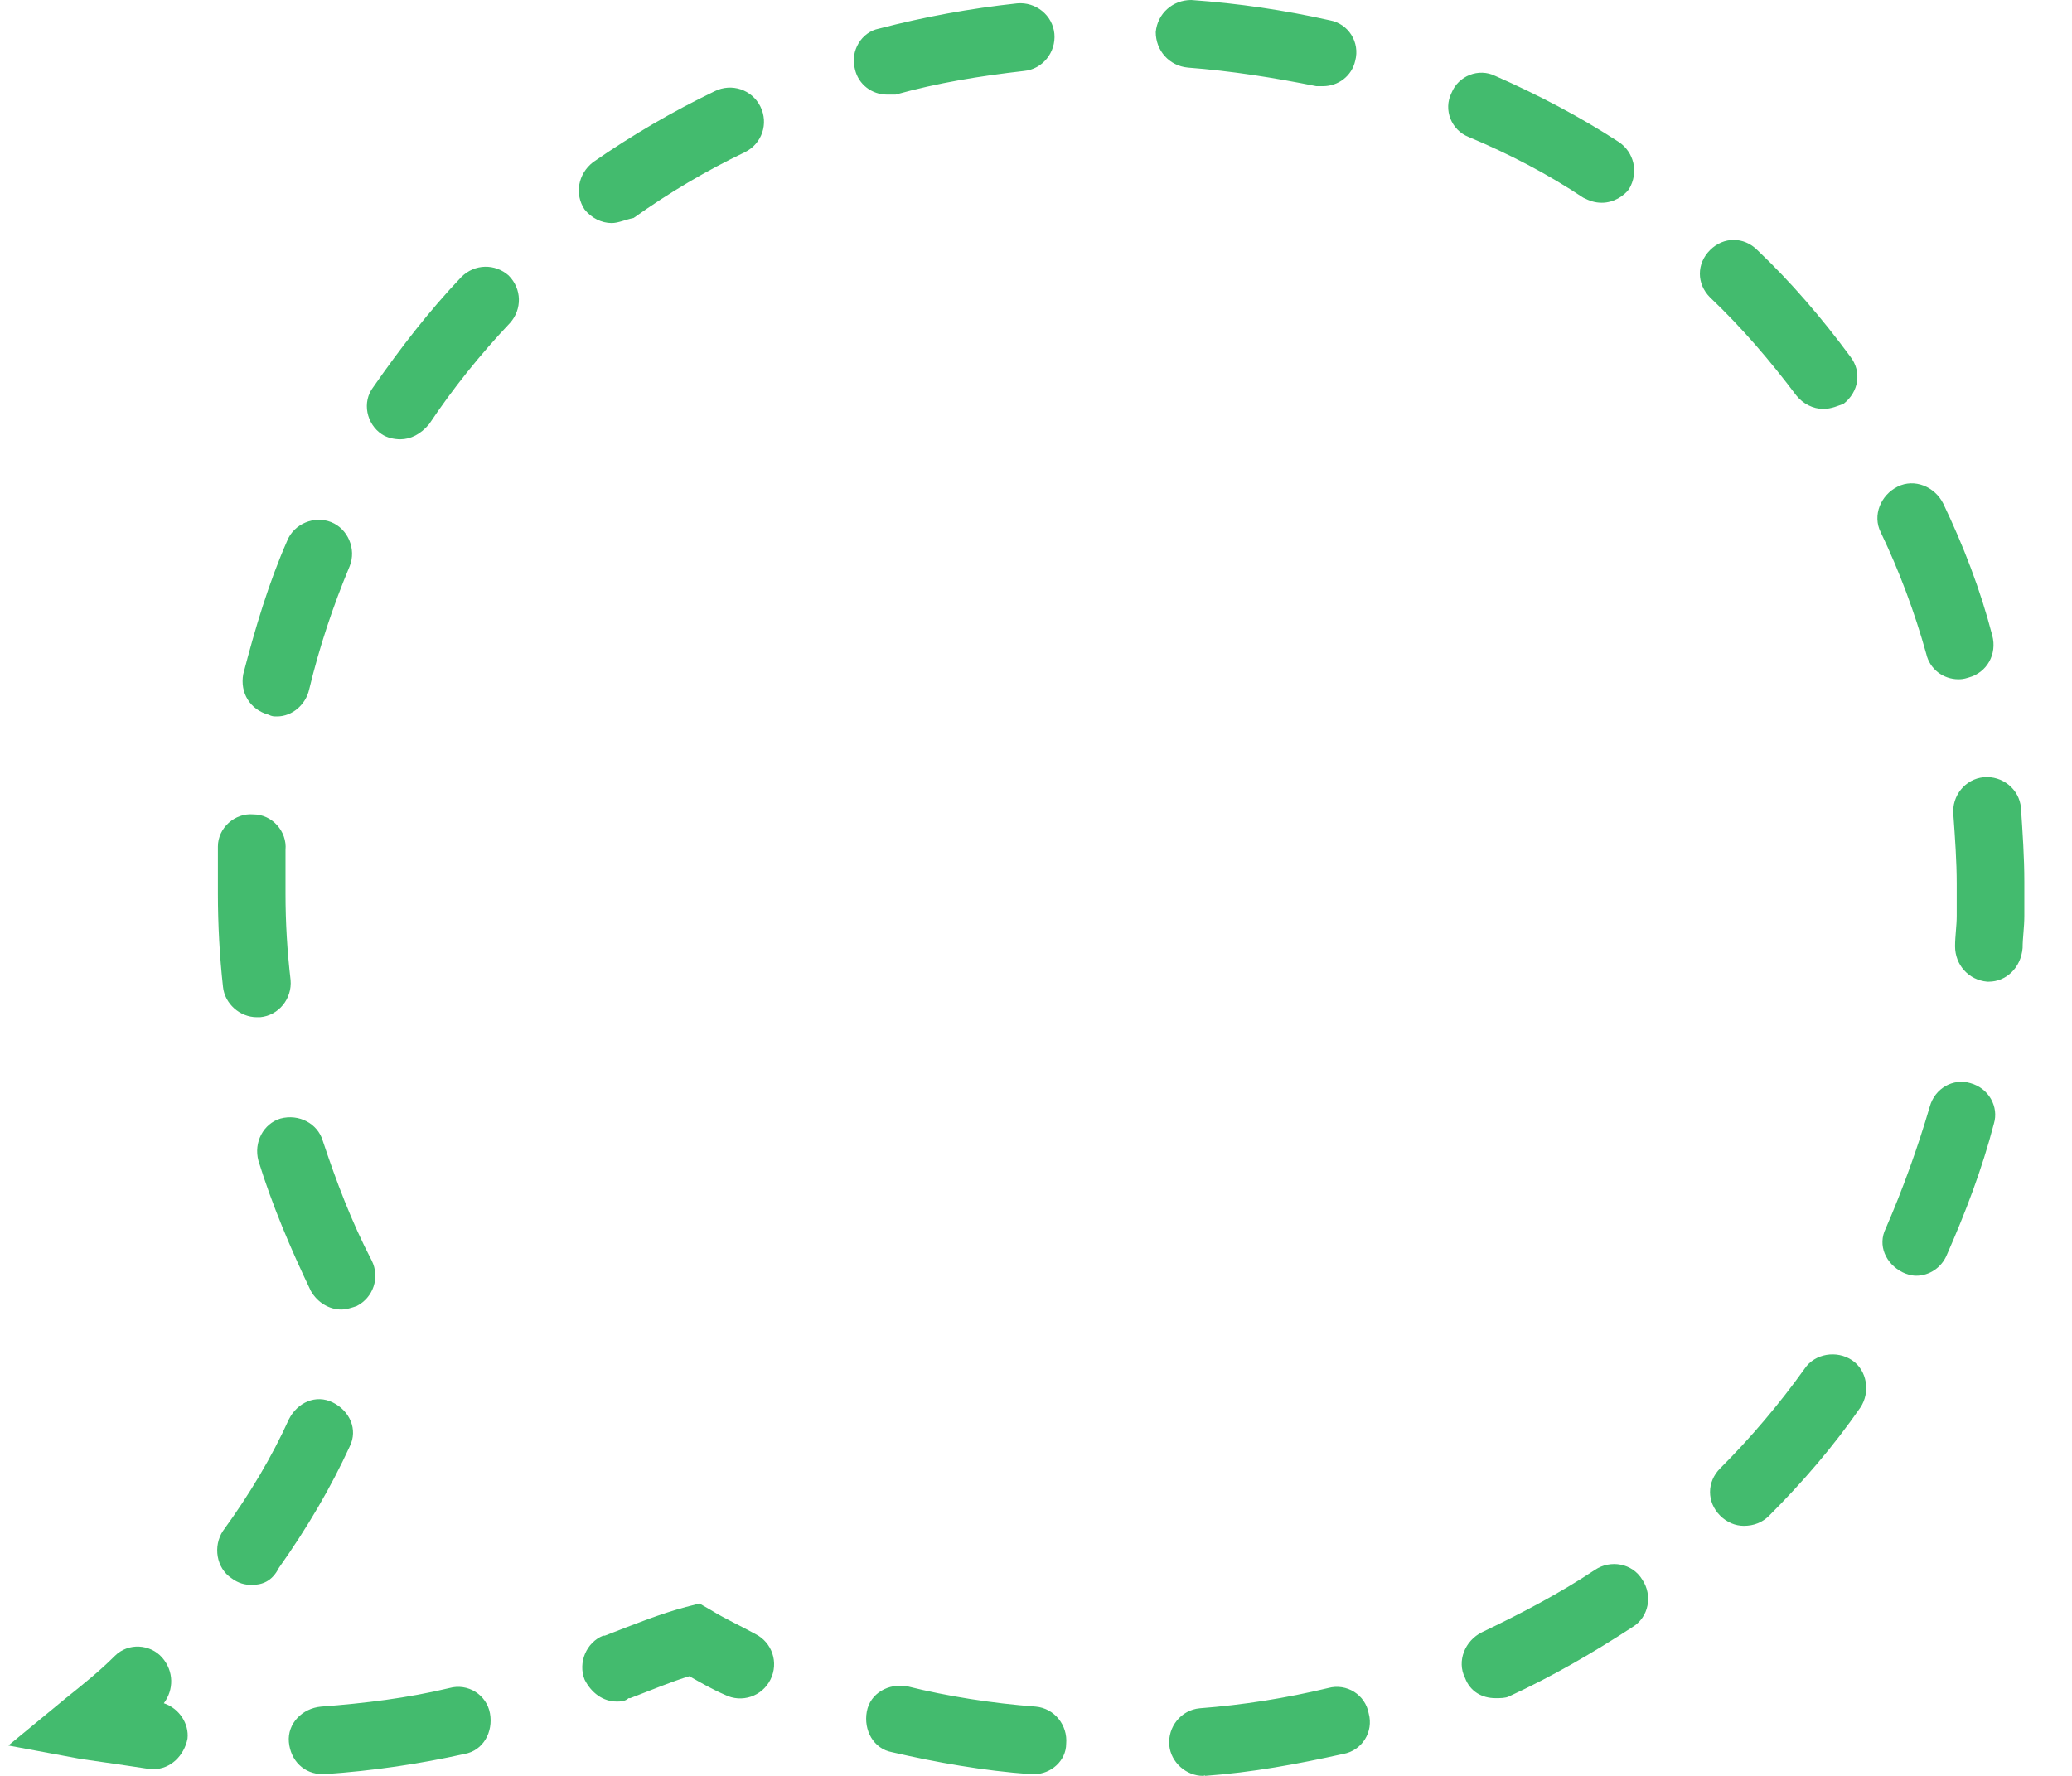
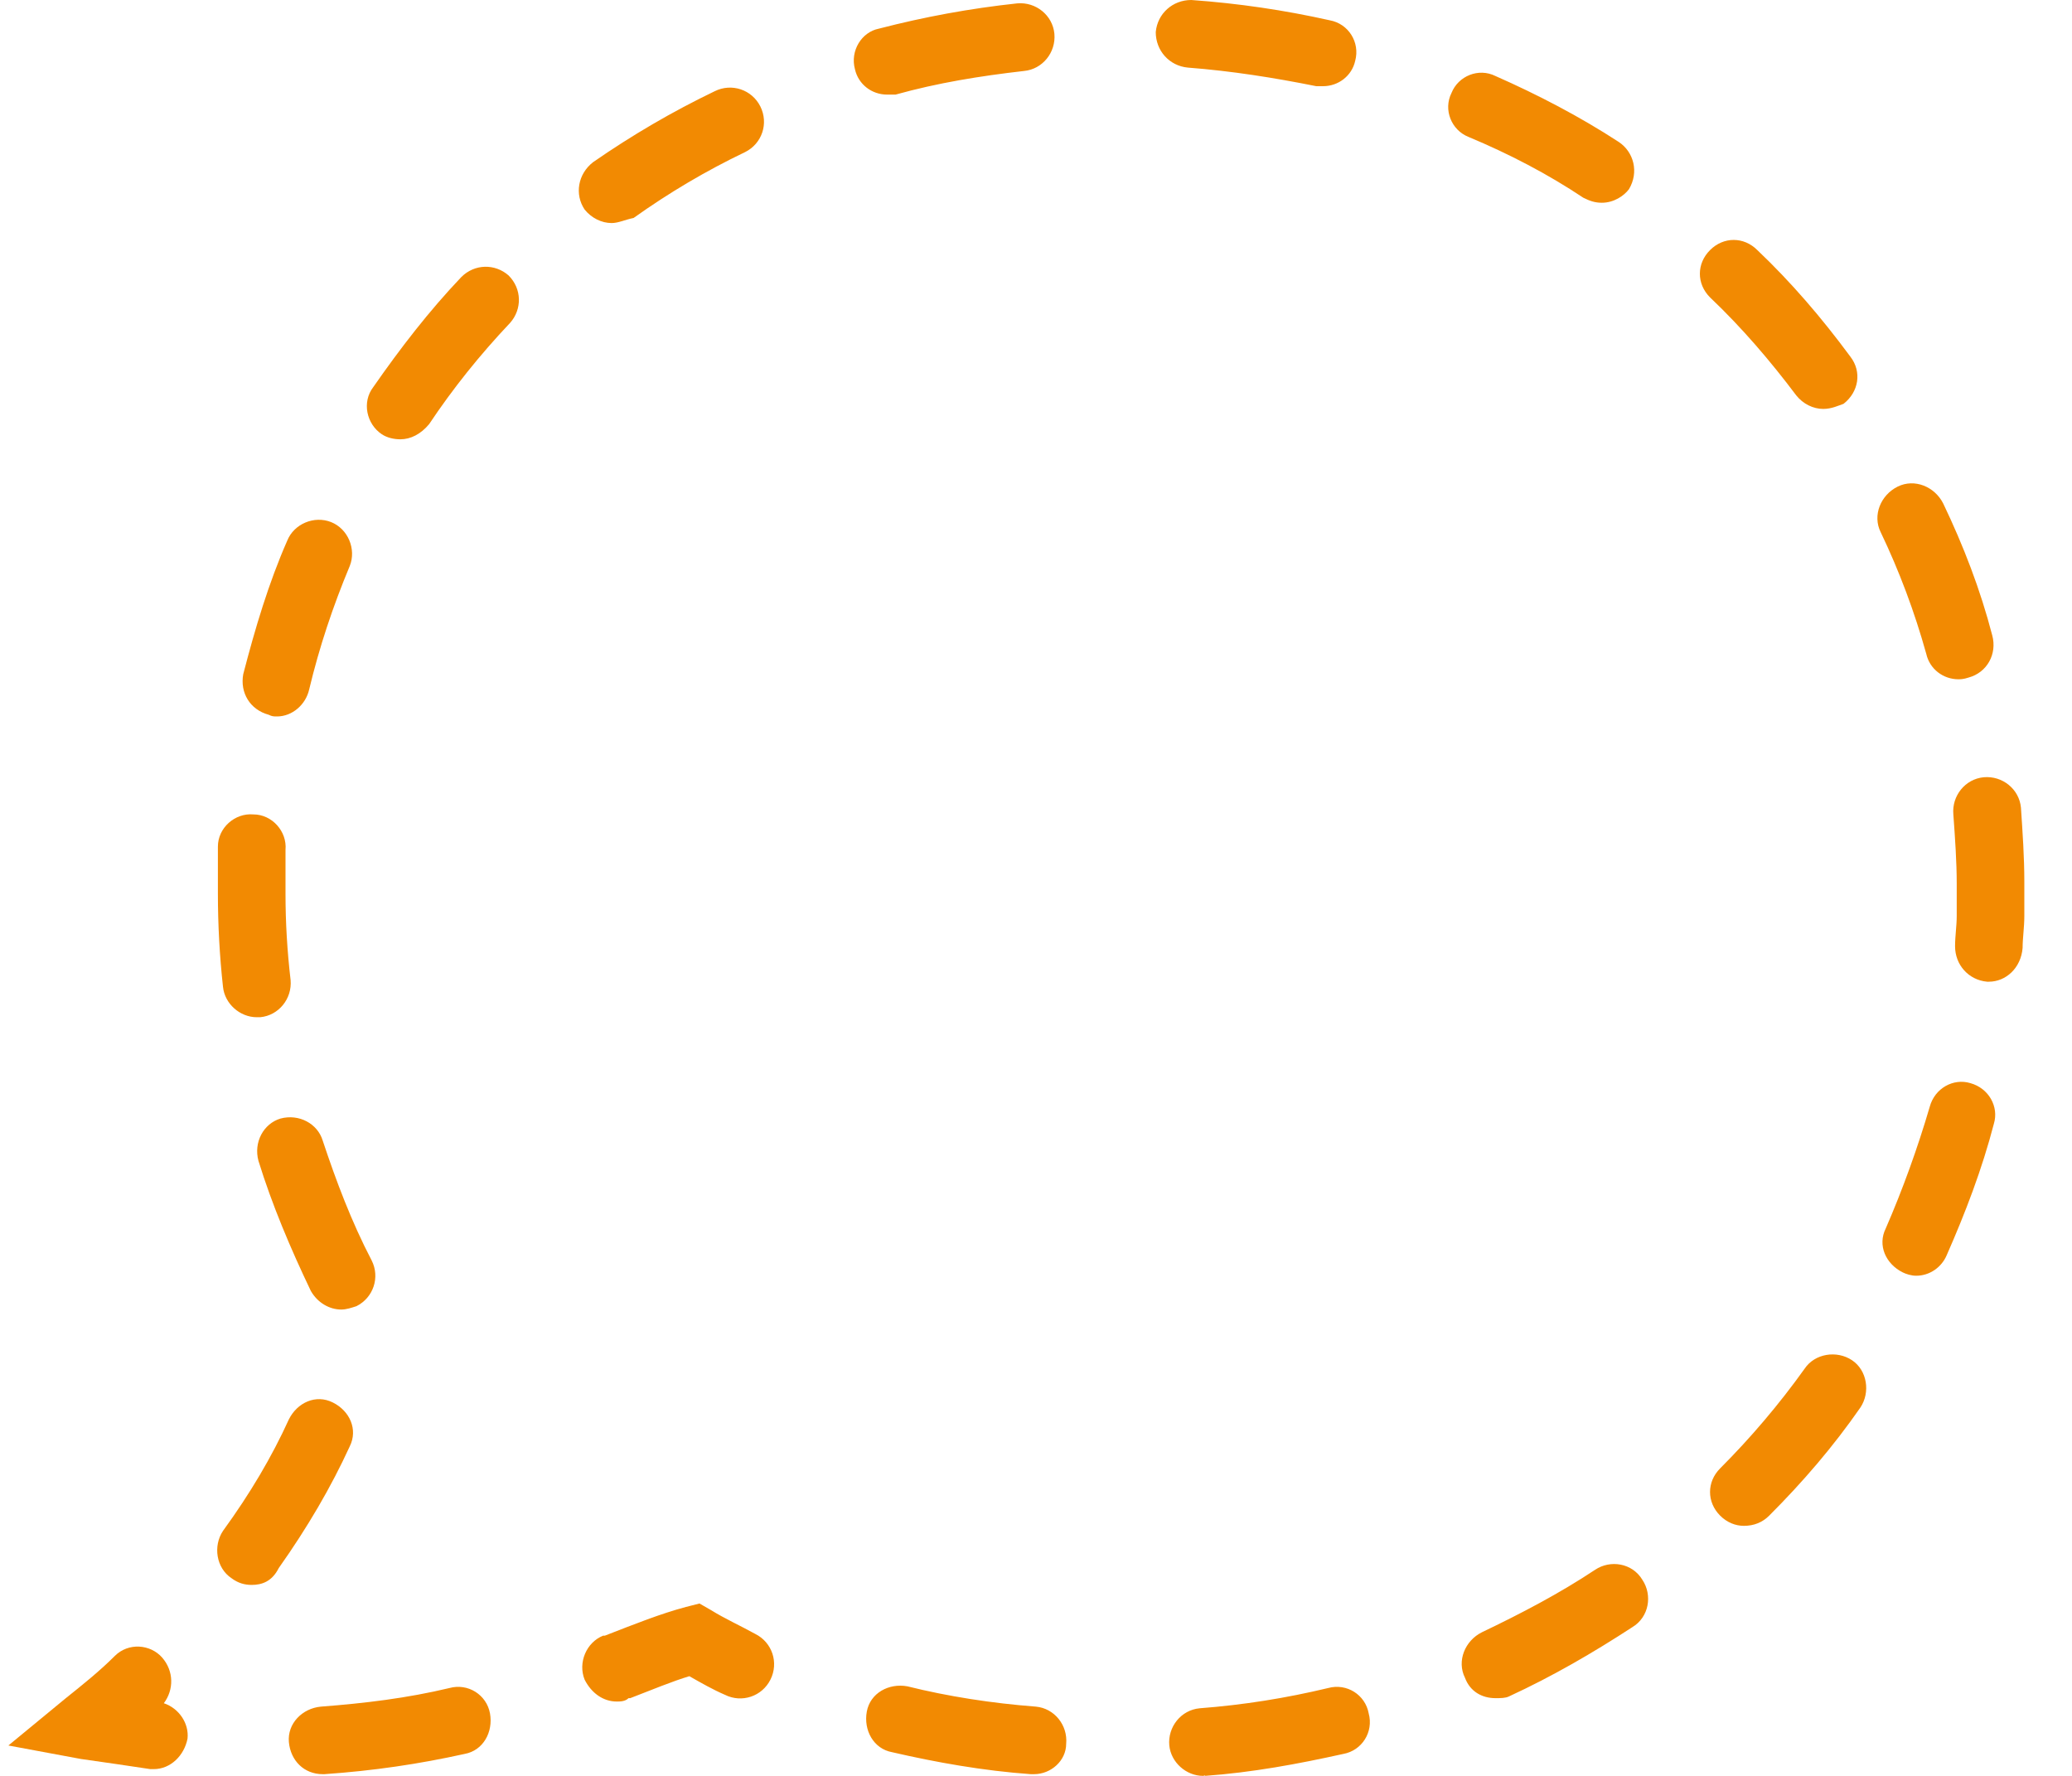
<svg xmlns="http://www.w3.org/2000/svg" width="35" height="30" viewBox="0 0 35 30" fill="none">
-   <path d="M2.455 2.07C2.426 2.07 2.398 2.07 2.398 2.07C2.027 2.013 1.627 1.956 1.227 1.899L-3.4844e-06 1.671L0.971 0.871C1.256 0.643 1.541 0.415 1.798 0.158C2.027 -0.071 2.398 -0.042 2.598 0.186C2.797 0.415 2.797 0.729 2.626 0.957C2.883 1.043 3.054 1.299 3.026 1.556C2.969 1.842 2.74 2.07 2.455 2.07Z" transform="translate(0.141541 27.8157)" fill="#43BB6E" />
-   <path d="M16.654 30C16.368 30 16.111 29.772 16.083 29.486C16.054 29.172 16.282 28.887 16.596 28.858C17.339 28.801 18.052 28.687 18.766 28.516C19.08 28.43 19.394 28.63 19.451 28.944C19.537 29.258 19.337 29.572 19.023 29.629C18.252 29.8 17.481 29.943 16.682 30C16.682 29.971 16.682 30 16.654 30ZM13.799 29.971C13.771 29.971 13.771 29.971 13.742 29.971C12.943 29.914 12.144 29.772 11.401 29.6C11.087 29.543 10.916 29.229 10.973 28.915C11.03 28.601 11.344 28.43 11.658 28.487C12.343 28.658 13.085 28.773 13.828 28.83C14.142 28.858 14.37 29.144 14.341 29.458C14.341 29.743 14.085 29.971 13.799 29.971ZM1.782 29.971C1.468 29.971 1.24 29.743 1.211 29.429C1.183 29.115 1.439 28.858 1.753 28.83C2.496 28.773 3.209 28.687 3.923 28.516C4.237 28.43 4.551 28.63 4.608 28.944C4.665 29.258 4.494 29.572 4.18 29.629C3.409 29.8 2.638 29.914 1.811 29.971C1.782 29.971 1.782 29.971 1.782 29.971ZM6.749 28.744C6.52 28.744 6.321 28.601 6.206 28.373C6.092 28.087 6.235 27.745 6.52 27.631H6.549C7.063 27.431 7.491 27.26 7.919 27.146L8.147 27.088L8.347 27.203C8.576 27.345 8.832 27.46 9.089 27.602C9.375 27.745 9.489 28.087 9.346 28.373C9.204 28.658 8.861 28.773 8.576 28.63C8.376 28.544 8.176 28.43 7.976 28.316C7.691 28.401 7.348 28.544 6.977 28.687H6.949C6.891 28.744 6.806 28.744 6.749 28.744ZM21.592 28.687C21.363 28.687 21.163 28.573 21.078 28.344C20.935 28.059 21.078 27.716 21.363 27.574C22.02 27.26 22.676 26.917 23.276 26.518C23.533 26.346 23.904 26.403 24.075 26.689C24.246 26.946 24.189 27.317 23.904 27.488C23.247 27.916 22.562 28.316 21.82 28.658C21.763 28.687 21.677 28.687 21.592 28.687ZM0.583 26.774C0.469 26.774 0.355 26.746 0.241 26.66C-0.016 26.489 -0.073 26.118 0.098 25.861C0.555 25.233 0.926 24.605 1.211 23.977C1.354 23.692 1.668 23.549 1.953 23.692C2.239 23.834 2.381 24.148 2.239 24.434C1.925 25.119 1.525 25.804 1.04 26.489C0.926 26.717 0.754 26.774 0.583 26.774ZM25.788 25.776C25.645 25.776 25.502 25.718 25.388 25.604C25.16 25.376 25.16 25.033 25.388 24.805C25.902 24.291 26.387 23.72 26.815 23.121C26.987 22.864 27.358 22.807 27.615 22.978C27.872 23.149 27.928 23.52 27.757 23.777C27.301 24.434 26.787 25.033 26.216 25.604C26.102 25.718 25.959 25.776 25.788 25.776ZM2.096 22.122C1.896 22.122 1.696 22.008 1.582 21.808C1.24 21.094 0.926 20.352 0.697 19.61C0.612 19.296 0.783 18.982 1.068 18.896C1.382 18.811 1.696 18.982 1.782 19.267C2.01 19.952 2.267 20.637 2.61 21.294C2.753 21.579 2.638 21.922 2.353 22.065C2.267 22.093 2.182 22.122 2.096 22.122ZM28.699 21.551C28.614 21.551 28.528 21.522 28.471 21.494C28.185 21.351 28.043 21.037 28.185 20.752C28.471 20.095 28.728 19.381 28.928 18.697C29.013 18.383 29.327 18.211 29.613 18.297C29.927 18.383 30.098 18.697 30.012 18.982C29.812 19.753 29.527 20.495 29.213 21.208C29.127 21.408 28.928 21.551 28.699 21.551ZM0.669 17.184C0.383 17.184 0.126 16.955 0.098 16.67C0.041 16.156 0.012 15.614 0.012 15.1C0.012 14.957 0.012 14.815 0.012 14.643V14.301C0.012 13.987 0.298 13.73 0.612 13.758C0.926 13.758 1.183 14.044 1.154 14.358V14.7C1.154 14.815 1.154 14.957 1.154 15.1C1.154 15.585 1.183 16.07 1.24 16.556C1.268 16.87 1.04 17.155 0.726 17.184C0.726 17.184 0.697 17.184 0.669 17.184ZM29.927 16.584H29.898C29.584 16.556 29.356 16.299 29.356 15.985C29.356 15.813 29.384 15.642 29.384 15.471V15.357C29.384 15.214 29.384 15.071 29.384 14.929C29.384 14.558 29.356 14.158 29.327 13.758C29.299 13.444 29.527 13.159 29.841 13.13C30.155 13.102 30.44 13.33 30.469 13.644C30.497 14.072 30.526 14.472 30.526 14.9C30.526 15.043 30.526 15.214 30.526 15.357V15.471C30.526 15.671 30.497 15.842 30.497 16.013C30.469 16.356 30.212 16.584 29.927 16.584ZM1.011 12.103C0.954 12.103 0.926 12.103 0.869 12.074C0.555 11.989 0.383 11.703 0.44 11.389C0.64 10.618 0.869 9.848 1.183 9.134C1.297 8.849 1.639 8.706 1.925 8.82C2.21 8.934 2.353 9.277 2.239 9.562C1.953 10.247 1.725 10.932 1.554 11.646C1.497 11.903 1.268 12.103 1.011 12.103ZM29.413 11.475C29.156 11.475 28.928 11.303 28.87 11.047C28.671 10.333 28.414 9.648 28.1 8.991C27.957 8.706 28.1 8.363 28.385 8.221C28.671 8.078 29.013 8.221 29.156 8.506C29.498 9.22 29.784 9.962 29.984 10.733C30.069 11.047 29.898 11.361 29.584 11.446C29.498 11.475 29.441 11.475 29.413 11.475ZM3.095 7.421C2.981 7.421 2.867 7.393 2.781 7.336C2.524 7.165 2.439 6.794 2.638 6.537C3.095 5.88 3.58 5.252 4.123 4.681C4.351 4.453 4.694 4.453 4.922 4.653C5.15 4.881 5.15 5.224 4.95 5.452C4.437 5.994 3.98 6.565 3.58 7.165C3.438 7.336 3.266 7.421 3.095 7.421ZM27.129 6.908C26.958 6.908 26.787 6.822 26.673 6.679C26.244 6.108 25.759 5.538 25.217 5.024C24.988 4.795 24.988 4.453 25.217 4.225C25.445 3.996 25.788 3.996 26.016 4.225C26.587 4.767 27.101 5.366 27.586 6.023C27.786 6.28 27.729 6.622 27.472 6.822C27.386 6.851 27.272 6.908 27.129 6.908ZM6.663 3.768C6.492 3.768 6.321 3.682 6.206 3.539C6.035 3.283 6.092 2.94 6.349 2.74C7.006 2.284 7.691 1.884 8.404 1.541C8.69 1.399 9.032 1.513 9.175 1.798C9.318 2.084 9.204 2.426 8.918 2.569C8.262 2.883 7.634 3.254 7.034 3.682C6.891 3.711 6.777 3.768 6.663 3.768ZM23.39 3.425C23.276 3.425 23.19 3.397 23.076 3.34C22.477 2.94 21.82 2.598 21.135 2.312C20.85 2.198 20.707 1.855 20.85 1.57C20.964 1.284 21.306 1.142 21.592 1.284C22.305 1.598 23.019 1.97 23.675 2.398C23.932 2.569 24.018 2.912 23.847 3.197C23.761 3.311 23.59 3.425 23.39 3.425ZM11.316 1.598C11.059 1.598 10.831 1.427 10.773 1.17C10.688 0.856 10.888 0.542 11.173 0.485C11.944 0.285 12.714 0.143 13.514 0.057C13.828 0.029 14.113 0.257 14.142 0.571C14.17 0.885 13.942 1.17 13.628 1.199C12.886 1.284 12.172 1.399 11.459 1.598C11.401 1.598 11.344 1.598 11.316 1.598ZM18.68 1.456C18.652 1.456 18.595 1.456 18.566 1.456C17.852 1.313 17.139 1.199 16.397 1.142C16.083 1.113 15.854 0.856 15.854 0.542C15.883 0.228 16.14 1.08888e-07 16.454 1.08888e-07C17.253 0.057 18.024 0.171 18.794 0.343C19.108 0.4 19.308 0.714 19.223 1.028C19.166 1.284 18.937 1.456 18.68 1.456Z" transform="translate(3.66876)" fill="#43BB6E" />
+   <path d="M2.455 2.07C2.426 2.07 2.398 2.07 2.398 2.07C2.027 2.013 1.627 1.956 1.227 1.899L-3.4844e-06 1.671L0.971 0.871C1.256 0.643 1.541 0.415 1.798 0.158C2.027 -0.071 2.398 -0.042 2.598 0.186C2.797 0.415 2.797 0.729 2.626 0.957C2.883 1.043 3.054 1.299 3.026 1.556C2.969 1.842 2.74 2.07 2.455 2.07Z" transform="translate(0.141541 27.8157)" fill="#f28a02" />
+   <path d="M16.654 30C16.368 30 16.111 29.772 16.083 29.486C16.054 29.172 16.282 28.887 16.596 28.858C17.339 28.801 18.052 28.687 18.766 28.516C19.08 28.43 19.394 28.63 19.451 28.944C19.537 29.258 19.337 29.572 19.023 29.629C18.252 29.8 17.481 29.943 16.682 30C16.682 29.971 16.682 30 16.654 30ZM13.799 29.971C13.771 29.971 13.771 29.971 13.742 29.971C12.943 29.914 12.144 29.772 11.401 29.6C11.087 29.543 10.916 29.229 10.973 28.915C11.03 28.601 11.344 28.43 11.658 28.487C12.343 28.658 13.085 28.773 13.828 28.83C14.142 28.858 14.37 29.144 14.341 29.458C14.341 29.743 14.085 29.971 13.799 29.971ZM1.782 29.971C1.468 29.971 1.24 29.743 1.211 29.429C1.183 29.115 1.439 28.858 1.753 28.83C2.496 28.773 3.209 28.687 3.923 28.516C4.237 28.43 4.551 28.63 4.608 28.944C4.665 29.258 4.494 29.572 4.18 29.629C3.409 29.8 2.638 29.914 1.811 29.971C1.782 29.971 1.782 29.971 1.782 29.971ZM6.749 28.744C6.52 28.744 6.321 28.601 6.206 28.373C6.092 28.087 6.235 27.745 6.52 27.631H6.549C7.063 27.431 7.491 27.26 7.919 27.146L8.147 27.088L8.347 27.203C8.576 27.345 8.832 27.46 9.089 27.602C9.375 27.745 9.489 28.087 9.346 28.373C9.204 28.658 8.861 28.773 8.576 28.63C8.376 28.544 8.176 28.43 7.976 28.316C7.691 28.401 7.348 28.544 6.977 28.687H6.949C6.891 28.744 6.806 28.744 6.749 28.744ZM21.592 28.687C21.363 28.687 21.163 28.573 21.078 28.344C20.935 28.059 21.078 27.716 21.363 27.574C22.02 27.26 22.676 26.917 23.276 26.518C23.533 26.346 23.904 26.403 24.075 26.689C24.246 26.946 24.189 27.317 23.904 27.488C23.247 27.916 22.562 28.316 21.82 28.658C21.763 28.687 21.677 28.687 21.592 28.687ZM0.583 26.774C0.469 26.774 0.355 26.746 0.241 26.66C-0.016 26.489 -0.073 26.118 0.098 25.861C0.555 25.233 0.926 24.605 1.211 23.977C1.354 23.692 1.668 23.549 1.953 23.692C2.239 23.834 2.381 24.148 2.239 24.434C1.925 25.119 1.525 25.804 1.04 26.489C0.926 26.717 0.754 26.774 0.583 26.774ZM25.788 25.776C25.645 25.776 25.502 25.718 25.388 25.604C25.16 25.376 25.16 25.033 25.388 24.805C25.902 24.291 26.387 23.72 26.815 23.121C26.987 22.864 27.358 22.807 27.615 22.978C27.872 23.149 27.928 23.52 27.757 23.777C27.301 24.434 26.787 25.033 26.216 25.604C26.102 25.718 25.959 25.776 25.788 25.776ZM2.096 22.122C1.896 22.122 1.696 22.008 1.582 21.808C1.24 21.094 0.926 20.352 0.697 19.61C0.612 19.296 0.783 18.982 1.068 18.896C1.382 18.811 1.696 18.982 1.782 19.267C2.01 19.952 2.267 20.637 2.61 21.294C2.753 21.579 2.638 21.922 2.353 22.065C2.267 22.093 2.182 22.122 2.096 22.122ZM28.699 21.551C28.614 21.551 28.528 21.522 28.471 21.494C28.185 21.351 28.043 21.037 28.185 20.752C28.471 20.095 28.728 19.381 28.928 18.697C29.013 18.383 29.327 18.211 29.613 18.297C29.927 18.383 30.098 18.697 30.012 18.982C29.812 19.753 29.527 20.495 29.213 21.208C29.127 21.408 28.928 21.551 28.699 21.551ZM0.669 17.184C0.383 17.184 0.126 16.955 0.098 16.67C0.041 16.156 0.012 15.614 0.012 15.1C0.012 14.957 0.012 14.815 0.012 14.643V14.301C0.012 13.987 0.298 13.73 0.612 13.758C0.926 13.758 1.183 14.044 1.154 14.358V14.7C1.154 14.815 1.154 14.957 1.154 15.1C1.154 15.585 1.183 16.07 1.24 16.556C1.268 16.87 1.04 17.155 0.726 17.184C0.726 17.184 0.697 17.184 0.669 17.184ZM29.927 16.584H29.898C29.584 16.556 29.356 16.299 29.356 15.985C29.356 15.813 29.384 15.642 29.384 15.471V15.357C29.384 15.214 29.384 15.071 29.384 14.929C29.384 14.558 29.356 14.158 29.327 13.758C29.299 13.444 29.527 13.159 29.841 13.13C30.155 13.102 30.44 13.33 30.469 13.644C30.497 14.072 30.526 14.472 30.526 14.9C30.526 15.043 30.526 15.214 30.526 15.357V15.471C30.526 15.671 30.497 15.842 30.497 16.013C30.469 16.356 30.212 16.584 29.927 16.584ZM1.011 12.103C0.954 12.103 0.926 12.103 0.869 12.074C0.555 11.989 0.383 11.703 0.44 11.389C0.64 10.618 0.869 9.848 1.183 9.134C1.297 8.849 1.639 8.706 1.925 8.82C2.21 8.934 2.353 9.277 2.239 9.562C1.953 10.247 1.725 10.932 1.554 11.646C1.497 11.903 1.268 12.103 1.011 12.103ZM29.413 11.475C29.156 11.475 28.928 11.303 28.87 11.047C28.671 10.333 28.414 9.648 28.1 8.991C27.957 8.706 28.1 8.363 28.385 8.221C28.671 8.078 29.013 8.221 29.156 8.506C29.498 9.22 29.784 9.962 29.984 10.733C30.069 11.047 29.898 11.361 29.584 11.446C29.498 11.475 29.441 11.475 29.413 11.475ZM3.095 7.421C2.981 7.421 2.867 7.393 2.781 7.336C2.524 7.165 2.439 6.794 2.638 6.537C3.095 5.88 3.58 5.252 4.123 4.681C4.351 4.453 4.694 4.453 4.922 4.653C5.15 4.881 5.15 5.224 4.95 5.452C4.437 5.994 3.98 6.565 3.58 7.165C3.438 7.336 3.266 7.421 3.095 7.421ZM27.129 6.908C26.958 6.908 26.787 6.822 26.673 6.679C26.244 6.108 25.759 5.538 25.217 5.024C24.988 4.795 24.988 4.453 25.217 4.225C25.445 3.996 25.788 3.996 26.016 4.225C26.587 4.767 27.101 5.366 27.586 6.023C27.786 6.28 27.729 6.622 27.472 6.822C27.386 6.851 27.272 6.908 27.129 6.908ZM6.663 3.768C6.492 3.768 6.321 3.682 6.206 3.539C6.035 3.283 6.092 2.94 6.349 2.74C7.006 2.284 7.691 1.884 8.404 1.541C8.69 1.399 9.032 1.513 9.175 1.798C9.318 2.084 9.204 2.426 8.918 2.569C8.262 2.883 7.634 3.254 7.034 3.682C6.891 3.711 6.777 3.768 6.663 3.768ZM23.39 3.425C23.276 3.425 23.19 3.397 23.076 3.34C22.477 2.94 21.82 2.598 21.135 2.312C20.85 2.198 20.707 1.855 20.85 1.57C20.964 1.284 21.306 1.142 21.592 1.284C22.305 1.598 23.019 1.97 23.675 2.398C23.932 2.569 24.018 2.912 23.847 3.197C23.761 3.311 23.59 3.425 23.39 3.425ZM11.316 1.598C11.059 1.598 10.831 1.427 10.773 1.17C10.688 0.856 10.888 0.542 11.173 0.485C11.944 0.285 12.714 0.143 13.514 0.057C13.828 0.029 14.113 0.257 14.142 0.571C14.17 0.885 13.942 1.17 13.628 1.199C12.886 1.284 12.172 1.399 11.459 1.598C11.401 1.598 11.344 1.598 11.316 1.598ZM18.68 1.456C18.652 1.456 18.595 1.456 18.566 1.456C17.852 1.313 17.139 1.199 16.397 1.142C16.083 1.113 15.854 0.856 15.854 0.542C15.883 0.228 16.14 1.08888e-07 16.454 1.08888e-07C17.253 0.057 18.024 0.171 18.794 0.343C19.108 0.4 19.308 0.714 19.223 1.028C19.166 1.284 18.937 1.456 18.68 1.456Z" transform="translate(3.66876)" fill="#f28a02" />
</svg>
